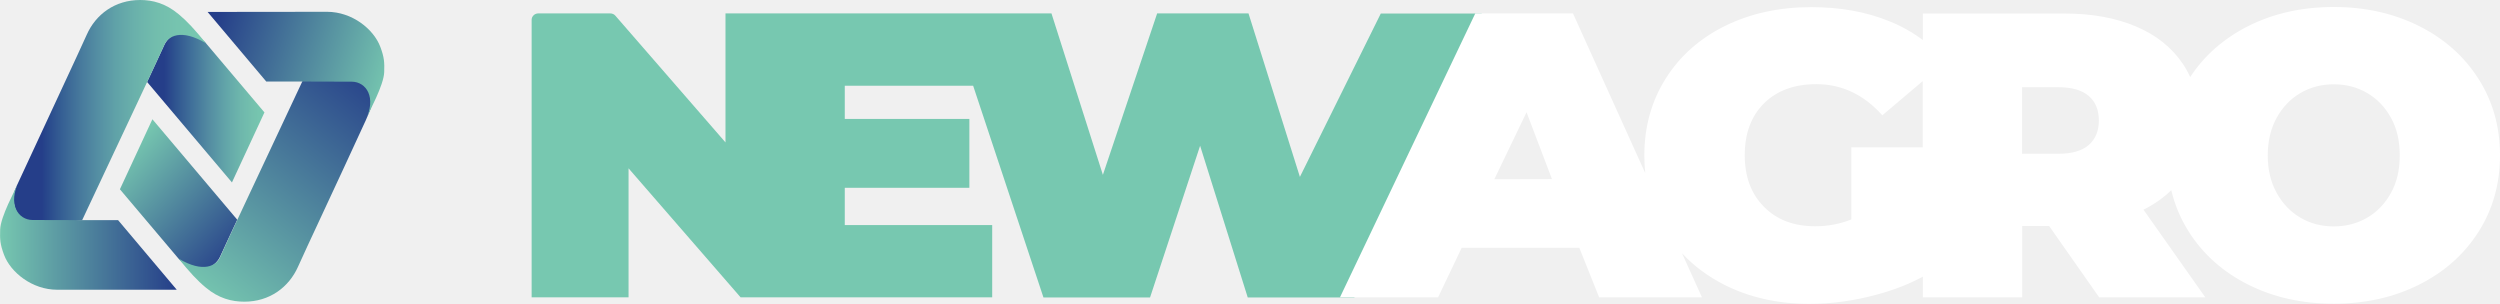
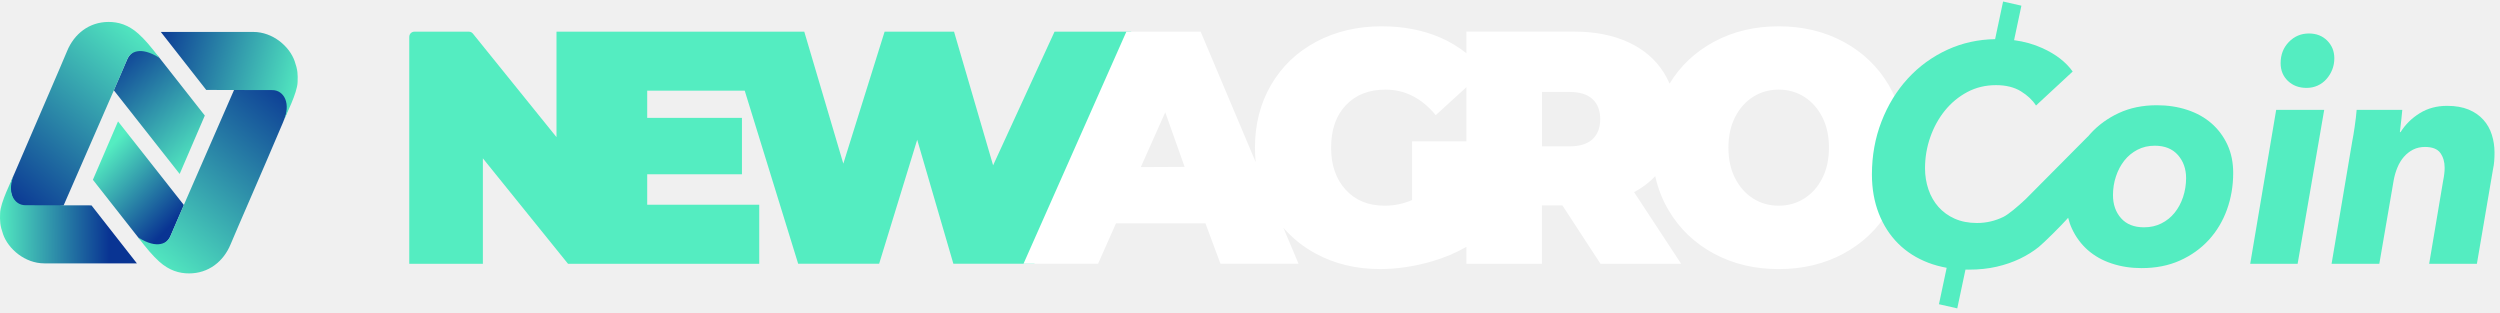
- <svg xmlns="http://www.w3.org/2000/svg" width="181" height="22" viewBox="0 0 181 22" fill="none">
-   <g clip-path="url(#clip0_331_4942)">
-     <path d="M11.034 8.633L8.681 13.704L12.994 18.806C14.242 19.944 15.501 19.491 15.928 18.595C16.125 18.152 17.176 15.907 17.176 15.907L11.034 8.633Z" fill="url(#paint0_linear_331_4942)" />
-     <path d="M21.904 5.861C19.496 11.005 16.234 17.899 15.938 18.606C15.686 19.217 14.745 19.807 12.928 18.722C13.727 19.702 14.296 20.324 14.898 20.819C15.84 21.61 16.792 21.842 17.69 21.842C19.507 21.842 20.908 20.809 21.576 19.312C22.101 18.121 24.422 13.208 26.469 8.739C28.341 4.586 26.152 5.134 21.904 5.861Z" fill="url(#paint1_linear_331_4942)" />
-     <path d="M15.03 0.864L19.278 5.903C19.278 5.903 24.511 5.903 25.474 5.914C26.514 5.924 27.291 7.052 26.448 8.739C26.766 7.99 27.784 6.177 27.817 5.218C27.838 4.533 27.828 4.164 27.532 3.384C27.05 2.108 25.496 0.854 23.678 0.854C21.161 0.864 15.03 0.864 15.03 0.864Z" fill="url(#paint2_linear_331_4942)" />
-     <path d="M16.793 13.208L19.146 8.138L14.833 3.036C13.585 1.897 12.326 2.351 11.899 3.247C11.702 3.689 10.651 5.935 10.651 5.935L16.793 13.208Z" fill="url(#paint3_linear_331_4942)" />
-     <path d="M5.944 15.949C8.353 10.816 11.604 3.942 11.9 3.247C12.151 2.635 13.093 2.045 14.91 3.131C14.111 2.15 13.542 1.529 12.94 1.033C11.998 0.242 11.057 0 10.148 0C8.331 0 6.93 1.033 6.273 2.53C5.747 3.711 3.394 8.739 1.379 13.092C1.15 13.598 0.985 13.862 0.985 14.326C0.985 17.299 5.058 15.949 5.944 15.949Z" fill="url(#paint4_linear_331_4942)" />
-     <path d="M12.797 20.977L8.55 15.939C8.55 15.939 3.317 15.939 2.354 15.928C1.314 15.918 0.537 14.79 1.379 13.103C1.062 13.851 0.044 15.665 0.011 16.624C-0.011 17.309 0 17.678 0.296 18.458C0.766 19.712 2.321 20.977 4.138 20.977C6.667 20.977 12.797 20.977 12.797 20.977Z" fill="url(#paint5_linear_331_4942)" />
-     <path d="M94.113 12.808L90.391 0.97H83.778L79.849 12.66L76.126 0.97H71.441H68.715H59.531H54.09H52.525V10.31L44.555 1.139C44.467 1.033 44.325 0.97 44.183 0.97H38.972C38.709 0.97 38.49 1.181 38.49 1.434V21.526H45.507V12.186L53.619 21.526H54.09H59.531H71.835V16.297H61.162V13.598H70.182V8.612H61.162V6.209H70.456L75.546 21.536H83.264L86.888 10.552L90.336 21.536H98.054L107.282 0.98H99.969L94.113 12.808Z" fill="#77C8B0" />
-     <path d="M179.446 5.713C178.406 4.08 176.972 2.804 175.143 1.887C173.315 0.97 171.246 0.506 168.958 0.506C166.659 0.506 164.601 0.97 162.773 1.887C161 2.783 159.598 4.016 158.569 5.576C158.416 5.239 158.241 4.923 158.033 4.617C157.245 3.447 156.117 2.54 154.65 1.919C153.183 1.297 151.465 0.98 149.494 0.98H139.215V2.899C138.481 2.351 137.671 1.887 136.763 1.528C135.11 0.854 133.227 0.517 131.136 0.517C128.815 0.517 126.735 0.97 124.896 1.876C123.057 2.783 121.623 4.058 120.594 5.692C119.565 7.326 119.05 9.182 119.05 11.258C119.05 11.691 119.072 12.123 119.116 12.534L113.883 0.97H106.811L97.014 21.526H104.118L105.826 17.942H114.343L115.777 21.526H123.221L121.776 18.332C122.63 19.259 123.659 20.018 124.863 20.63C126.669 21.536 128.717 22 130.994 22C132.603 22 134.234 21.779 135.898 21.325C137.113 20.999 138.219 20.566 139.215 20.029V21.526H146.407V16.36H148.356L151.979 21.526H159.664L155.187 15.18C155.975 14.79 156.643 14.315 157.201 13.767C157.453 14.842 157.88 15.844 158.471 16.782C159.511 18.416 160.945 19.691 162.773 20.608C164.601 21.526 166.67 21.989 168.958 21.989C171.257 21.989 173.315 21.526 175.143 20.608C176.972 19.691 178.406 18.416 179.446 16.782C180.486 15.148 181 13.303 181 11.248C181 9.192 180.486 7.347 179.446 5.713ZM108.191 12.976L110.522 8.127L112.362 12.966L108.191 12.976ZM134.037 10.689V15.886C133.205 16.223 132.329 16.381 131.41 16.381C129.866 16.381 128.629 15.907 127.709 14.969C126.779 14.031 126.319 12.787 126.319 11.237C126.319 9.656 126.79 8.402 127.72 7.474C128.651 6.557 129.921 6.093 131.497 6.093C133.347 6.093 134.945 6.852 136.281 8.349L139.204 5.872V10.668H134.037V10.689ZM151.224 10.499C150.731 10.921 150.009 11.132 149.024 11.132H146.396V6.314H149.024C149.998 6.314 150.731 6.525 151.224 6.947C151.716 7.368 151.957 7.959 151.957 8.728C151.957 9.487 151.706 10.078 151.224 10.499ZM173.107 13.967C172.68 14.737 172.111 15.338 171.388 15.759C170.666 16.181 169.856 16.392 168.969 16.392C168.072 16.392 167.261 16.181 166.55 15.759C165.827 15.338 165.258 14.737 164.831 13.967C164.404 13.198 164.185 12.291 164.185 11.248C164.185 10.204 164.404 9.308 164.831 8.528C165.258 7.758 165.827 7.158 166.55 6.736C167.272 6.314 168.082 6.103 168.969 6.103C169.867 6.103 170.666 6.314 171.388 6.736C172.111 7.158 172.68 7.758 173.107 8.528C173.534 9.298 173.742 10.204 173.742 11.248C173.742 12.291 173.534 13.198 173.107 13.967Z" fill="white" />
-   </g>
+ <svg xmlns="http://www.w3.org/2000/svg" width="296" height="37" viewBox="0 0 296 37" fill="none">
+   <path d="M117.584 19.573L112.959 3.752H104.737L99.849 19.376L95.227 3.752H89.4H86.018H74.604H67.84H65.888V16.236L55.987 3.975C55.874 3.835 55.706 3.752 55.527 3.752H49.056C48.723 3.752 48.456 4.028 48.456 4.373V31.232H57.172V18.748L67.251 31.232H67.84H74.604H89.893V24.244H76.629V20.63H87.846V13.956H76.629V10.736H88.175L94.503 31.228H104.09L108.597 16.547L112.879 31.228H122.465L133.944 3.748H124.859L117.584 19.573Z" fill="#54EDC1" />
+   <path d="M223.634 10.085C222.347 7.899 220.567 6.191 218.293 4.96C216.018 3.729 213.456 3.115 210.6 3.115C207.745 3.115 205.182 3.729 202.908 4.96C200.7 6.157 198.956 7.801 197.676 9.899C197.486 9.452 197.263 9.021 197.004 8.612C196.02 7.043 194.616 5.839 192.799 5.002C190.982 4.165 188.847 3.744 186.394 3.744H173.623V6.309C172.709 5.578 171.7 4.96 170.582 4.472C168.523 3.57 166.191 3.115 163.591 3.115C160.71 3.115 158.129 3.725 155.841 4.941C153.556 6.157 151.771 7.862 150.499 10.047C149.223 12.233 148.587 14.714 148.587 17.486C148.587 18.07 148.616 18.642 148.675 19.198L142.156 3.748H133.363L121.182 31.228H130.011L132.135 26.441H142.723L144.503 31.228H153.749L151.947 26.959C153.011 28.198 154.29 29.221 155.786 30.031C158.034 31.247 160.572 31.857 163.401 31.857C165.397 31.857 167.43 31.554 169.503 30.956C171.013 30.516 172.384 29.94 173.623 29.224V31.232H182.566V24.323H184.99L189.498 31.232H199.047L193.476 22.751C194.448 22.232 195.282 21.6 195.98 20.861C196.294 22.297 196.821 23.641 197.559 24.891C198.846 27.077 200.63 28.785 202.904 30.016C205.178 31.247 207.741 31.861 210.597 31.861C213.452 31.861 216.015 31.247 218.289 30.016C220.563 28.785 222.343 27.077 223.63 24.891C224.921 22.706 225.564 20.24 225.564 17.49C225.564 14.736 224.921 12.271 223.634 10.085ZM135.071 19.785L137.966 13.297L140.259 19.759L135.071 19.785ZM167.189 16.736V23.687C166.154 24.134 165.068 24.354 163.931 24.354C162.012 24.354 160.476 23.725 159.328 22.467C158.177 21.21 157.603 19.551 157.603 17.483C157.603 15.361 158.184 13.687 159.347 12.456C160.509 11.225 162.074 10.611 164.045 10.611C166.344 10.611 168.326 11.619 169.993 13.634L173.62 10.324V16.736H167.189ZM188.555 16.483C187.948 17.047 187.037 17.327 185.827 17.327H182.57V10.888H185.827C187.041 10.888 187.948 11.168 188.555 11.733C189.161 12.297 189.465 13.089 189.465 14.108C189.465 15.127 189.158 15.922 188.555 16.483ZM215.752 21.115C215.222 22.149 214.509 22.948 213.609 23.509C212.714 24.073 211.708 24.354 210.597 24.354C209.485 24.354 208.48 24.073 207.584 23.509C206.688 22.948 205.972 22.149 205.442 21.115C204.912 20.081 204.645 18.873 204.645 17.483C204.645 16.092 204.912 14.884 205.442 13.85C205.972 12.816 206.685 12.017 207.584 11.456C208.48 10.896 209.485 10.611 210.597 10.611C211.708 10.611 212.714 10.892 213.609 11.456C214.505 12.021 215.218 12.816 215.752 13.85C216.282 14.884 216.549 16.096 216.549 17.483C216.549 18.869 216.282 20.081 215.752 21.115Z" fill="white" />
+   <path d="M13.974 14.373L10.998 21.285L16.464 28.24C18.043 29.793 19.641 29.172 20.186 27.948C20.438 27.35 21.772 24.278 21.772 24.278L13.974 14.373Z" fill="url(#paint0_linear_351_4774)" />
+   <path d="M27.742 10.581C24.697 17.589 20.558 26.986 20.182 27.944C19.856 28.774 18.668 29.577 16.361 28.111C17.381 29.452 18.102 30.297 18.851 30.971C20.047 32.047 21.246 32.372 22.386 32.372C24.693 32.372 26.466 30.959 27.304 28.925C27.969 27.308 30.916 20.611 33.497 14.521C35.91 8.843 33.124 9.593 27.742 10.581Z" fill="url(#paint1_linear_351_4774)" />
+   <path d="M19.041 3.782L24.419 10.649C24.419 10.649 31.051 10.657 32.265 10.668C33.588 10.684 34.561 12.221 33.501 14.517C33.907 13.494 35.193 11.024 35.237 9.725C35.27 8.793 35.255 8.286 34.883 7.229C34.276 5.498 32.305 3.782 29.998 3.782C26.799 3.782 19.041 3.782 19.041 3.782Z" fill="url(#paint2_linear_351_4774)" />
+   <path d="M21.274 20.596L24.25 13.683L18.784 6.729C17.205 5.176 15.607 5.797 15.062 7.021C14.81 7.619 13.476 10.691 13.476 10.691L21.274 20.596Z" fill="url(#paint3_linear_351_4774)" />
+   <path d="M7.524 24.342C10.569 17.339 14.686 7.983 15.063 7.025C15.388 6.195 16.576 5.392 18.883 6.858C17.863 5.517 17.143 4.672 16.393 3.998C15.198 2.922 13.999 2.597 12.862 2.597C10.555 2.597 8.782 4.01 7.945 6.044C7.279 7.661 4.303 14.509 1.751 20.448C1.459 21.126 1.254 21.486 1.254 22.115C1.25 26.179 6.409 24.342 7.524 24.342Z" fill="url(#paint4_linear_351_4774)" />
+   <path d="M16.208 31.183L10.83 24.316C10.83 24.316 4.198 24.308 2.984 24.297C1.66 24.282 0.688 22.744 1.748 20.448C1.342 21.471 0.055 23.941 0.012 25.24C-0.021 26.172 -0.007 26.679 0.366 27.736C0.973 29.467 2.944 31.183 5.251 31.183C8.45 31.183 16.208 31.183 16.208 31.183Z" fill="url(#paint5_linear_351_4774)" />
+   <path d="M266.425 31.232L269.499 13.009H275.185L272.04 31.232H266.425ZM276.384 6.896C276.384 7.385 276.3 7.835 276.135 8.248C275.971 8.665 275.74 9.036 275.448 9.365C275.155 9.695 274.808 9.953 274.406 10.134C274.004 10.316 273.569 10.407 273.101 10.407C272.205 10.407 271.47 10.134 270.892 9.585C270.315 9.036 270.026 8.335 270.026 7.479C270.026 6.479 270.348 5.642 270.998 4.972C271.646 4.301 272.439 3.964 273.382 3.964C274.252 3.964 274.973 4.244 275.536 4.805C276.102 5.373 276.384 6.066 276.384 6.896Z" fill="#54EDC1" />
+   <path d="M284.226 15.642C284.793 14.74 285.546 13.994 286.486 13.411C287.425 12.824 288.511 12.532 289.736 12.532C290.727 12.532 291.571 12.68 292.28 12.971C292.986 13.263 293.571 13.668 294.028 14.18C294.489 14.691 294.821 15.282 295.033 15.956C295.245 16.627 295.351 17.327 295.351 18.062C295.351 18.403 295.341 18.74 295.315 19.07C295.289 19.399 295.245 19.721 295.172 20.039L293.264 31.236H287.612L289.271 21.38C289.388 20.82 289.447 20.308 289.447 19.846C289.447 19.164 289.275 18.589 288.935 18.111C288.595 17.638 287.988 17.399 287.118 17.399C286.599 17.399 286.135 17.502 285.721 17.71C285.308 17.918 284.943 18.202 284.625 18.566C284.307 18.93 284.047 19.358 283.85 19.842C283.648 20.327 283.502 20.839 283.407 21.376L281.711 31.232H276.059L278.497 16.778C278.592 16.316 278.691 15.717 278.797 14.986C278.903 14.255 278.98 13.596 279.027 13.009H284.431C284.409 13.301 284.365 13.718 284.307 14.252C284.248 14.79 284.193 15.252 284.146 15.642H284.226Z" fill="#54EDC1" />
+   <path d="M263.723 17.127C263.262 16.138 262.633 15.297 261.833 14.6C261.032 13.903 260.078 13.373 258.97 13.009C257.862 12.642 256.663 12.46 255.369 12.46C253.698 12.46 252.203 12.767 250.883 13.377C249.563 13.987 248.441 14.805 247.508 15.827C247.402 15.945 247.3 16.062 247.201 16.183L247.198 16.168C247.198 16.168 241.187 22.21 241.125 22.282L239.831 23.585C238.898 24.463 237.813 25.376 237.217 25.672C236.226 26.16 235.18 26.403 234.073 26.403C233.082 26.403 232.208 26.232 231.44 25.892C230.673 25.551 230.033 25.085 229.514 24.501C228.994 23.914 228.599 23.225 228.329 22.433C228.058 21.642 227.923 20.805 227.923 19.926C227.923 18.657 228.128 17.433 228.541 16.248C228.954 15.066 229.532 14.017 230.27 13.1C231.012 12.184 231.894 11.453 232.921 10.903C233.945 10.354 235.082 10.081 236.328 10.081C237.505 10.081 238.489 10.324 239.279 10.812C240.068 11.301 240.661 11.862 241.063 12.494L245.406 8.468C244.606 7.347 243.417 6.426 241.838 5.707C240.8 5.233 239.677 4.919 238.467 4.756L239.334 0.673L237.166 0.18L236.222 4.635C234.211 4.669 232.34 5.082 230.607 5.873C228.793 6.703 227.221 7.843 225.89 9.294C224.56 10.744 223.518 12.449 222.765 14.399C222.011 16.35 221.635 18.437 221.635 20.657C221.635 22.339 221.905 23.876 222.446 25.267C222.988 26.657 223.752 27.846 224.742 28.835C225.733 29.823 226.932 30.585 228.344 31.122C229.016 31.376 229.733 31.569 230.486 31.706L229.572 36.02L231.74 36.512L232.713 31.918C232.844 31.922 232.976 31.925 233.111 31.925C234.31 31.925 235.411 31.808 236.412 31.577C237.414 31.346 238.332 31.028 239.169 30.626C240.006 30.225 240.745 29.759 241.396 29.236C242.043 28.713 244.079 26.668 244.576 26.107L244.869 25.785C244.979 26.236 245.128 26.668 245.319 27.077C245.779 28.066 246.401 28.907 247.19 29.604C247.98 30.3 248.92 30.831 250.016 31.194C251.113 31.562 252.294 31.744 253.567 31.744C255.263 31.744 256.776 31.444 258.107 30.846C259.438 30.247 260.575 29.437 261.515 28.414C262.454 27.388 263.174 26.195 263.668 24.827C264.162 23.46 264.41 22.009 264.41 20.471C264.41 19.229 264.18 18.111 263.723 17.127ZM258.476 23.327C258.239 24.035 257.906 24.657 257.471 25.195C257.036 25.732 256.51 26.153 255.899 26.456C255.285 26.763 254.605 26.914 253.852 26.914C252.674 26.914 251.768 26.554 251.132 25.835C250.495 25.115 250.177 24.206 250.177 23.108C250.177 22.327 250.294 21.585 250.532 20.877C250.766 20.168 251.099 19.547 251.523 19.009C251.947 18.471 252.466 18.047 253.076 17.729C253.687 17.411 254.371 17.252 255.124 17.252C256.301 17.252 257.215 17.619 257.862 18.35C258.509 19.081 258.835 19.998 258.835 21.096C258.831 21.877 258.71 22.619 258.476 23.327Z" fill="#54EDC1" />
  <defs>
-     <linearGradient id="paint0_linear_331_4942" x1="8.868" y1="10.997" x2="17.237" y2="18.826" gradientUnits="userSpaceOnUse">
-       <stop stop-color="#77C8B0" />
-       <stop offset="1" stop-color="#253E89" />
+     <linearGradient id="paint0_linear_351_4774" x1="20.298" y1="26.617" x2="7.36" y2="14.009" gradientUnits="userSpaceOnUse">
+       <stop stop-color="#093493" />
+       <stop offset="0.645" stop-color="#54EDC1" />
    </linearGradient>
-     <linearGradient id="paint1_linear_331_4942" x1="14.273" y1="21.407" x2="27.258" y2="5.11" gradientUnits="userSpaceOnUse">
-       <stop stop-color="#77C8B0" />
-       <stop offset="1" stop-color="#253E89" />
+     <linearGradient id="paint1_linear_351_4774" x1="18.082" y1="31.775" x2="36.025" y2="10.844" gradientUnits="userSpaceOnUse">
+       <stop stop-color="#54EDC1" />
+       <stop offset="1" stop-color="#093493" />
    </linearGradient>
-     <linearGradient id="paint2_linear_331_4942" x1="28.376" y1="5.637" x2="14.356" y2="1.37" gradientUnits="userSpaceOnUse">
-       <stop stop-color="#77C8B0" />
-       <stop offset="0.91" stop-color="#253E89" />
+     <linearGradient id="paint2_linear_351_4774" x1="35.885" y1="10.141" x2="17.917" y2="5.059" gradientUnits="userSpaceOnUse">
+       <stop stop-color="#54EDC1" />
+       <stop offset="1" stop-color="#093493" />
    </linearGradient>
-     <linearGradient id="paint3_linear_331_4942" x1="10.639" y1="7.78" x2="19.143" y2="7.78" gradientUnits="userSpaceOnUse">
-       <stop offset="0.147" stop-color="#253E89" />
-       <stop offset="0.234" stop-color="#2E528F" />
-       <stop offset="0.386" stop-color="#41719A" />
-       <stop offset="0.533" stop-color="#548DA2" />
-       <stop offset="0.672" stop-color="#62A5A9" />
-       <stop offset="0.8" stop-color="#6EB7AC" />
-       <stop offset="0.913" stop-color="#75C2AE" />
-       <stop offset="1" stop-color="#77C8B0" />
+     <linearGradient id="paint3_linear_351_4774" x1="13.283" y1="5.688" x2="24.778" y2="18.351" gradientUnits="userSpaceOnUse">
+       <stop stop-color="#093493" />
+       <stop offset="1" stop-color="#54EDC1" />
    </linearGradient>
-     <linearGradient id="paint4_linear_331_4942" x1="0.989" y1="8.129" x2="14.908" y2="8.129" gradientUnits="userSpaceOnUse">
-       <stop offset="0.147" stop-color="#253E89" />
-       <stop offset="0.167" stop-color="#27458B" />
-       <stop offset="0.253" stop-color="#366094" />
-       <stop offset="0.343" stop-color="#46789C" />
-       <stop offset="0.436" stop-color="#548EA3" />
-       <stop offset="0.531" stop-color="#60A2A8" />
-       <stop offset="0.631" stop-color="#6AB1AB" />
-       <stop offset="0.738" stop-color="#72BDAD" />
-       <stop offset="0.854" stop-color="#76C4AF" />
-       <stop offset="1" stop-color="#77C8B0" />
+     <linearGradient id="paint4_linear_351_4774" x1="17.137" y1="3.219" x2="-0.182" y2="23.422" gradientUnits="userSpaceOnUse">
+       <stop stop-color="#54EDC1" />
+       <stop offset="1" stop-color="#093493" />
    </linearGradient>
-     <linearGradient id="paint5_linear_331_4942" x1="0" y1="17.035" x2="12.794" y2="17.035" gradientUnits="userSpaceOnUse">
-       <stop stop-color="#77C8B0" />
-       <stop offset="1" stop-color="#253E89" />
+     <linearGradient id="paint5_linear_351_4774" x1="-0.27" y1="25.862" x2="12.927" y2="25.801" gradientUnits="userSpaceOnUse">
+       <stop stop-color="#54EDC1" />
+       <stop offset="1" stop-color="#093493" />
    </linearGradient>
-     <clipPath id="clip0_331_4942">
-       <rect width="181" height="22" fill="white" />
-     </clipPath>
  </defs>
</svg>
